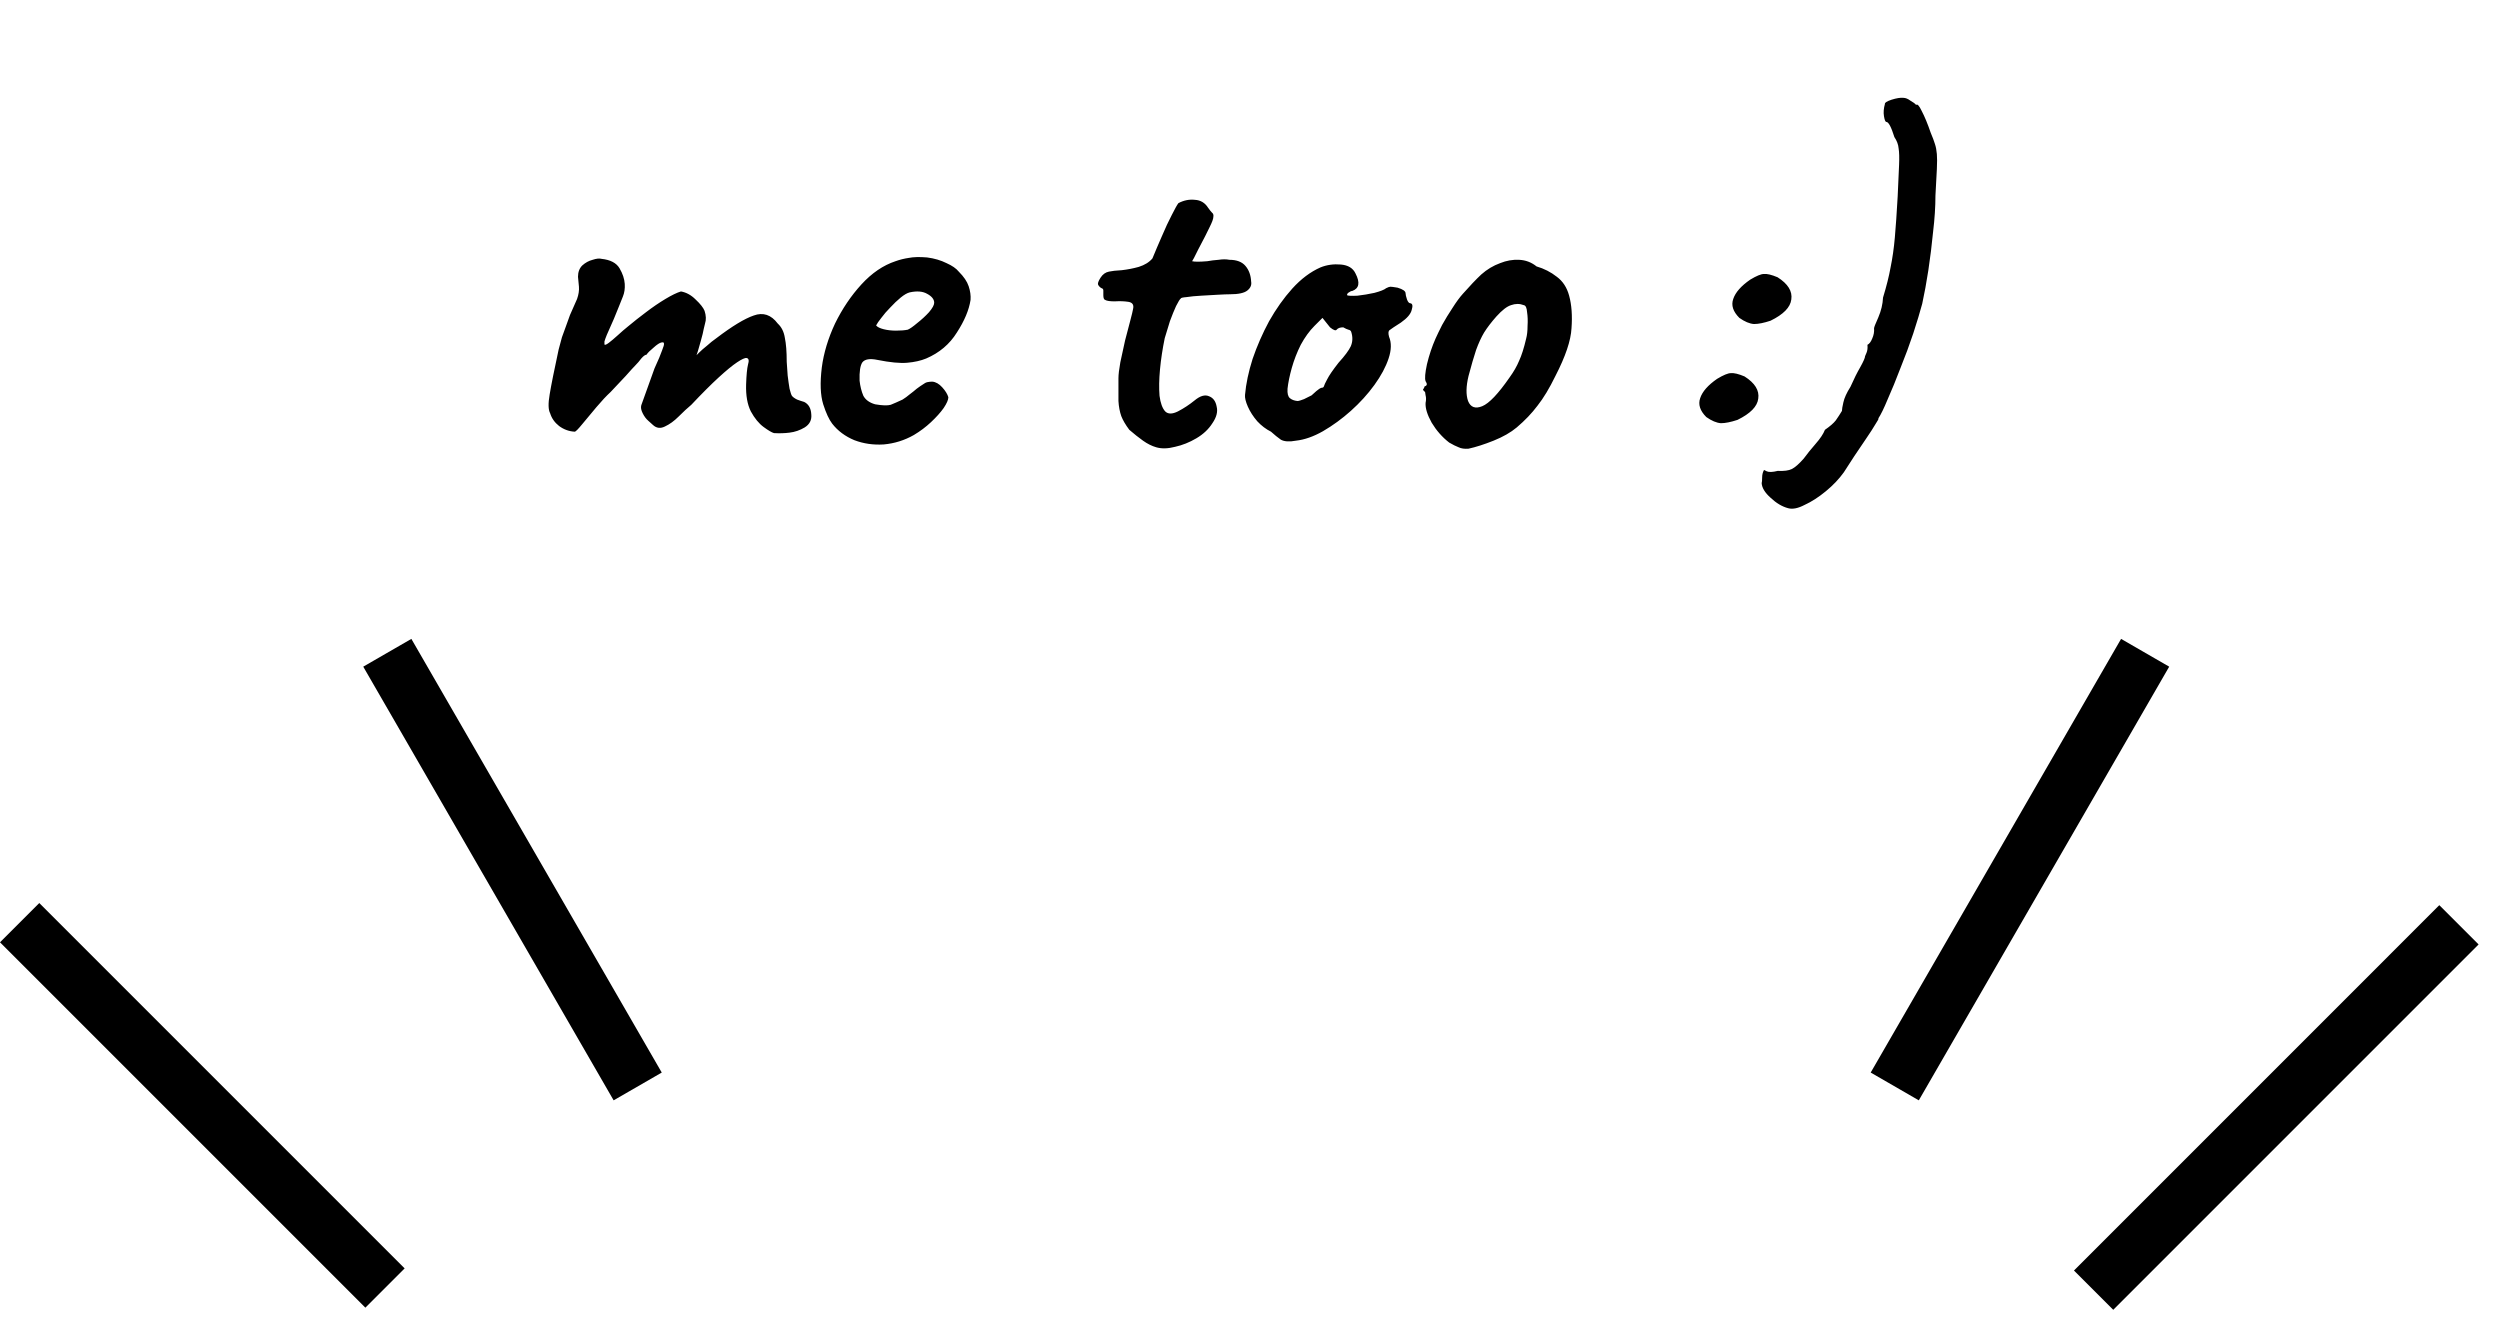
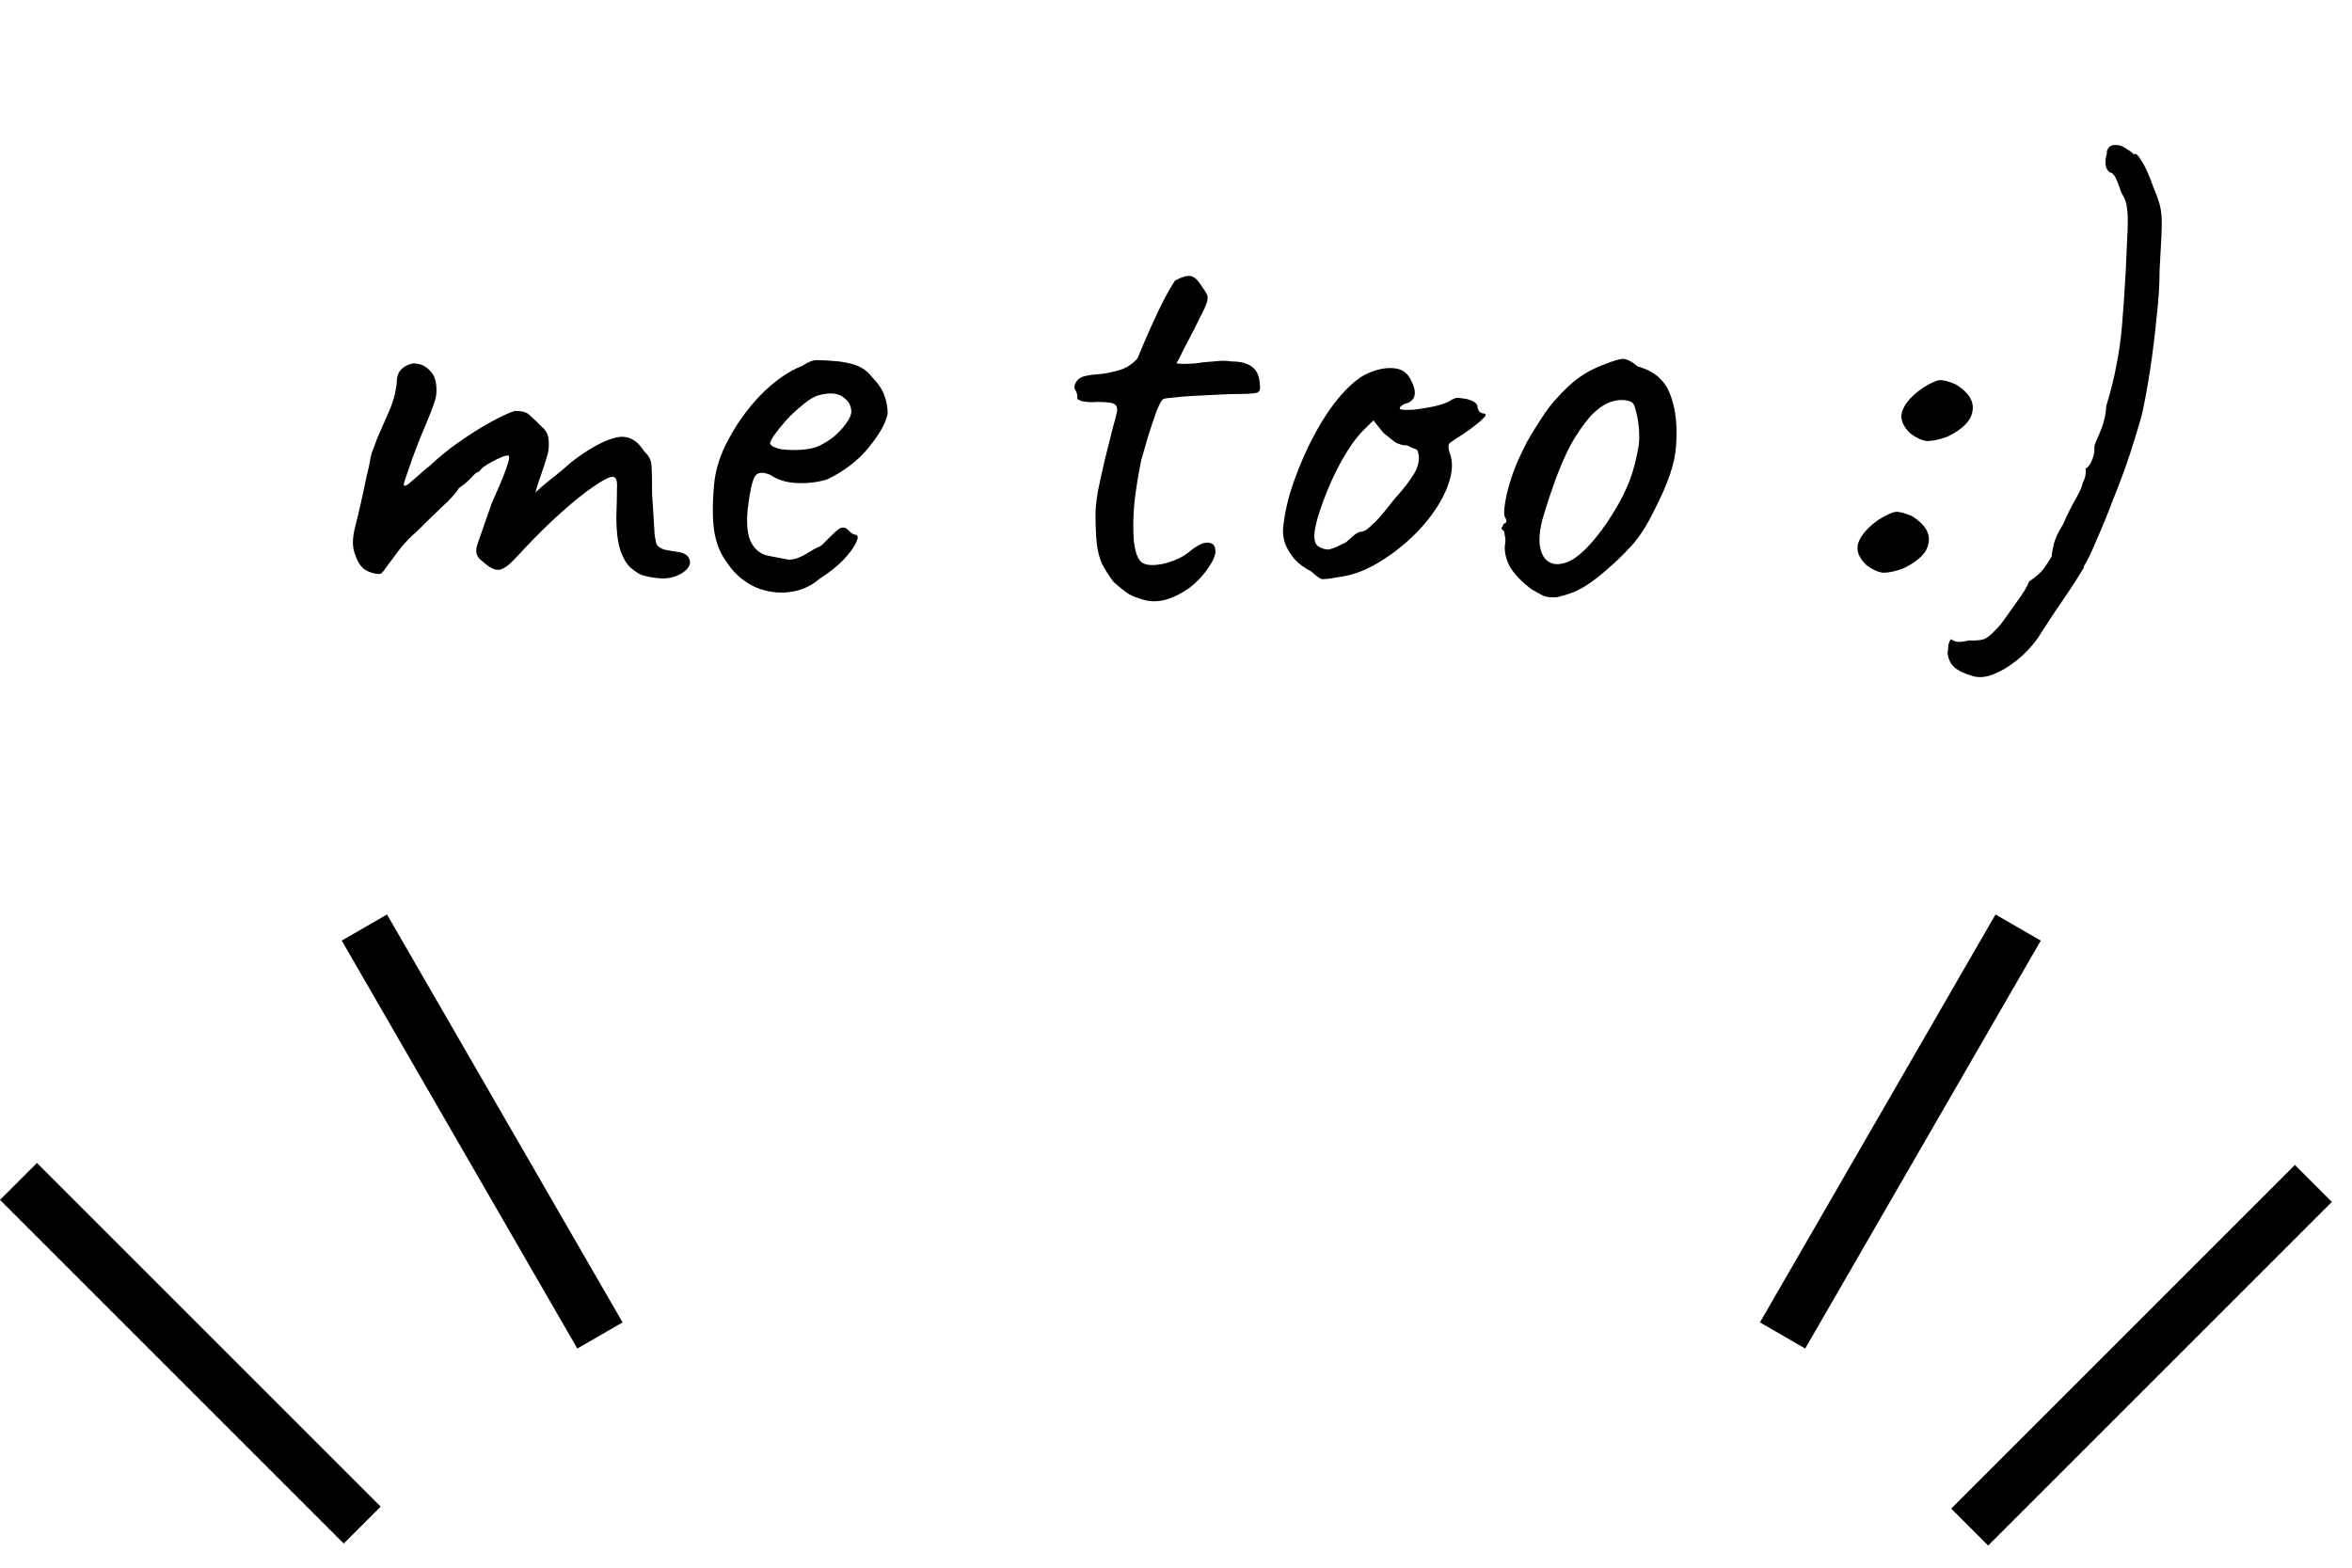
- <svg xmlns="http://www.w3.org/2000/svg" width="90" height="48" viewBox="0 0 90 48" fill="none">
-   <line x1="0.707" y1="33.216" x2="13.86" y2="46.369" stroke="black" stroke-width="2" />
-   <line x1="13.943" y1="23.5" x2="22.957" y2="39.112" stroke="black" stroke-width="2" />
-   <line x1="75.37" y1="46.446" x2="88.522" y2="33.293" stroke="black" stroke-width="2" />
-   <line x1="68.211" y1="39.112" x2="77.225" y2="23.5" stroke="black" stroke-width="2" />
-   <path d="M27.863 15.592C27.783 15.569 27.659 15.496 27.489 15.371C27.319 15.246 27.166 15.059 27.03 14.81C26.905 14.561 26.848 14.238 26.86 13.841C26.871 13.501 26.894 13.263 26.928 13.127C26.973 12.98 26.956 12.9 26.877 12.889C26.82 12.878 26.707 12.929 26.537 13.042C26.367 13.155 26.146 13.337 25.874 13.586C25.602 13.835 25.273 14.164 24.888 14.572C24.752 14.685 24.599 14.827 24.429 14.997C24.27 15.156 24.106 15.275 23.936 15.354C23.777 15.433 23.635 15.416 23.511 15.303L23.341 15.15C23.261 15.082 23.193 14.991 23.137 14.878C23.08 14.765 23.063 14.668 23.086 14.589L23.562 13.263C23.698 12.968 23.788 12.753 23.834 12.617C23.89 12.481 23.913 12.396 23.902 12.362C23.902 12.328 23.873 12.317 23.817 12.328C23.749 12.339 23.652 12.402 23.528 12.515C23.403 12.617 23.318 12.702 23.273 12.77C23.227 12.77 23.165 12.815 23.086 12.906C23.018 12.997 22.95 13.076 22.882 13.144C22.814 13.212 22.695 13.342 22.525 13.535C22.355 13.716 22.173 13.909 21.981 14.113C21.833 14.249 21.663 14.43 21.471 14.657C21.278 14.884 21.108 15.088 20.961 15.269C20.813 15.45 20.723 15.541 20.689 15.541C20.485 15.53 20.298 15.462 20.128 15.337C19.969 15.212 19.861 15.059 19.805 14.878C19.737 14.753 19.731 14.527 19.788 14.198C19.844 13.858 19.952 13.32 20.111 12.583C20.156 12.413 20.196 12.266 20.23 12.141C20.275 12.016 20.32 11.892 20.366 11.767C20.411 11.642 20.462 11.501 20.519 11.342C20.587 11.183 20.672 10.991 20.774 10.764C20.83 10.605 20.853 10.458 20.842 10.322C20.83 10.175 20.819 10.056 20.808 9.965C20.808 9.795 20.859 9.659 20.961 9.557C21.074 9.455 21.199 9.387 21.335 9.353C21.471 9.308 21.578 9.296 21.658 9.319C21.975 9.353 22.19 9.466 22.304 9.659C22.417 9.852 22.479 10.039 22.491 10.22C22.502 10.39 22.479 10.543 22.423 10.679C22.366 10.815 22.321 10.928 22.287 11.019L22.1 11.478C21.986 11.739 21.901 11.931 21.845 12.056C21.799 12.169 21.771 12.249 21.76 12.294C21.76 12.328 21.76 12.362 21.76 12.396C21.771 12.43 21.822 12.413 21.913 12.345C22.003 12.277 22.111 12.186 22.236 12.073C22.372 11.948 22.496 11.841 22.61 11.75C22.814 11.58 23.029 11.41 23.256 11.24C23.494 11.059 23.726 10.9 23.953 10.764C24.179 10.628 24.366 10.537 24.514 10.492C24.706 10.526 24.882 10.622 25.041 10.781C25.211 10.94 25.318 11.076 25.364 11.189C25.42 11.359 25.426 11.512 25.381 11.648C25.347 11.784 25.318 11.909 25.296 12.022C25.284 12.067 25.262 12.152 25.228 12.277C25.194 12.402 25.16 12.521 25.126 12.634C25.092 12.736 25.075 12.787 25.075 12.787C25.075 12.787 25.109 12.753 25.177 12.685C25.245 12.617 25.335 12.538 25.449 12.447C25.562 12.345 25.675 12.254 25.789 12.175C26.355 11.744 26.803 11.472 27.132 11.359C27.472 11.234 27.761 11.331 27.999 11.648C28.135 11.773 28.22 11.943 28.254 12.158C28.299 12.373 28.322 12.662 28.322 13.025C28.333 13.172 28.344 13.337 28.356 13.518C28.378 13.699 28.401 13.858 28.424 13.994C28.458 14.13 28.486 14.215 28.509 14.249C28.543 14.294 28.605 14.34 28.696 14.385C28.786 14.419 28.871 14.447 28.951 14.47C29.109 14.549 29.194 14.697 29.206 14.912C29.228 15.116 29.149 15.275 28.968 15.388C28.798 15.49 28.616 15.552 28.424 15.575C28.242 15.598 28.055 15.603 27.863 15.592ZM32.9 15.66C32.56 15.853 32.198 15.966 31.812 16C31.438 16.023 31.087 15.972 30.758 15.847C30.43 15.711 30.163 15.513 29.959 15.252C29.846 15.105 29.738 14.872 29.636 14.555C29.534 14.226 29.517 13.784 29.585 13.229C29.653 12.708 29.812 12.181 30.061 11.648C30.322 11.115 30.639 10.645 31.013 10.237C31.387 9.829 31.795 9.551 32.237 9.404C32.396 9.347 32.555 9.308 32.713 9.285C32.883 9.251 33.104 9.245 33.376 9.268C33.637 9.302 33.869 9.37 34.073 9.472C34.277 9.563 34.425 9.665 34.515 9.778C34.697 9.959 34.816 10.135 34.872 10.305C34.929 10.475 34.952 10.639 34.94 10.798C34.884 11.161 34.719 11.552 34.447 11.971C34.187 12.39 33.818 12.702 33.342 12.906C33.15 12.985 32.923 13.036 32.662 13.059C32.402 13.082 32.045 13.048 31.591 12.957C31.319 12.9 31.138 12.929 31.047 13.042C30.968 13.155 30.934 13.376 30.945 13.705C30.968 13.909 31.013 14.09 31.081 14.249C31.161 14.396 31.302 14.498 31.506 14.555C31.767 14.6 31.954 14.606 32.067 14.572C32.181 14.527 32.322 14.464 32.492 14.385C32.583 14.328 32.668 14.266 32.747 14.198C32.838 14.13 32.923 14.062 33.002 13.994C33.093 13.926 33.167 13.875 33.223 13.841C33.28 13.796 33.337 13.767 33.393 13.756C33.45 13.745 33.507 13.739 33.563 13.739C33.688 13.75 33.807 13.818 33.92 13.943C34.034 14.068 34.107 14.187 34.141 14.3C34.141 14.391 34.085 14.521 33.971 14.691C33.858 14.85 33.705 15.02 33.512 15.201C33.331 15.371 33.127 15.524 32.9 15.66ZM32.679 11.869C32.759 11.835 32.872 11.756 33.019 11.631C33.178 11.506 33.32 11.376 33.444 11.24C33.569 11.093 33.631 10.979 33.631 10.9C33.631 10.775 33.546 10.668 33.376 10.577C33.218 10.486 33.008 10.469 32.747 10.526C32.657 10.549 32.549 10.611 32.424 10.713C32.3 10.815 32.175 10.934 32.05 11.07C31.926 11.195 31.818 11.319 31.727 11.444C31.637 11.557 31.574 11.648 31.54 11.716C31.586 11.773 31.676 11.818 31.812 11.852C31.948 11.886 32.096 11.903 32.254 11.903C32.424 11.903 32.566 11.892 32.679 11.869ZM41.624 16.102C41.466 16.057 41.307 15.977 41.148 15.864C40.99 15.751 40.825 15.62 40.655 15.473C40.519 15.292 40.423 15.127 40.366 14.98C40.31 14.821 40.276 14.64 40.264 14.436C40.264 14.221 40.264 13.949 40.264 13.62C40.264 13.484 40.287 13.291 40.332 13.042C40.389 12.793 40.446 12.532 40.502 12.26C40.57 11.988 40.633 11.75 40.689 11.546C40.746 11.331 40.78 11.189 40.791 11.121C40.825 10.974 40.769 10.889 40.621 10.866C40.474 10.843 40.31 10.838 40.128 10.849C39.958 10.849 39.845 10.832 39.788 10.798C39.743 10.787 39.72 10.73 39.72 10.628C39.72 10.515 39.72 10.458 39.72 10.458C39.72 10.413 39.698 10.384 39.652 10.373C39.607 10.35 39.567 10.311 39.533 10.254C39.511 10.209 39.539 10.124 39.618 9.999C39.698 9.874 39.8 9.801 39.924 9.778C40.026 9.755 40.179 9.738 40.383 9.727C40.587 9.704 40.791 9.665 40.995 9.608C41.211 9.54 41.375 9.438 41.488 9.302C41.59 9.053 41.704 8.786 41.828 8.503C41.953 8.208 42.072 7.953 42.185 7.738C42.299 7.511 42.378 7.37 42.423 7.313C42.616 7.211 42.814 7.171 43.018 7.194C43.222 7.205 43.381 7.302 43.494 7.483C43.551 7.562 43.596 7.619 43.63 7.653C43.676 7.687 43.693 7.738 43.681 7.806C43.681 7.874 43.636 7.999 43.545 8.18C43.466 8.35 43.33 8.616 43.137 8.979C43.081 9.092 43.03 9.194 42.984 9.285C42.939 9.364 42.916 9.404 42.916 9.404C42.962 9.415 43.03 9.421 43.12 9.421C43.211 9.421 43.324 9.415 43.46 9.404C43.585 9.381 43.721 9.364 43.868 9.353C44.016 9.33 44.146 9.33 44.259 9.353C44.52 9.353 44.713 9.427 44.837 9.574C44.962 9.721 45.03 9.908 45.041 10.135C45.064 10.26 45.019 10.367 44.905 10.458C44.792 10.549 44.582 10.594 44.276 10.594C44.174 10.594 44.027 10.6 43.834 10.611C43.642 10.622 43.443 10.634 43.239 10.645C43.035 10.656 42.86 10.673 42.712 10.696C42.576 10.707 42.508 10.724 42.508 10.747C42.474 10.77 42.418 10.86 42.338 11.019C42.27 11.166 42.197 11.348 42.117 11.563C42.049 11.778 41.987 11.982 41.93 12.175C41.851 12.56 41.794 12.934 41.76 13.297C41.726 13.66 41.721 13.977 41.743 14.249C41.777 14.51 41.845 14.697 41.947 14.81C42.049 14.912 42.202 14.912 42.406 14.81C42.622 14.697 42.82 14.566 43.001 14.419C43.205 14.249 43.381 14.198 43.528 14.266C43.676 14.323 43.766 14.447 43.8 14.64C43.846 14.821 43.795 15.02 43.647 15.235C43.511 15.45 43.319 15.632 43.069 15.779C42.82 15.926 42.565 16.028 42.304 16.085C42.044 16.153 41.817 16.159 41.624 16.102ZM46.657 15.864C46.419 15.909 46.238 15.898 46.113 15.83C46 15.751 45.881 15.654 45.756 15.541C45.575 15.45 45.411 15.326 45.263 15.167C45.116 14.997 45.003 14.821 44.923 14.64C44.844 14.459 44.81 14.317 44.821 14.215C44.855 13.818 44.946 13.388 45.093 12.923C45.252 12.458 45.45 12.005 45.688 11.563C45.938 11.121 46.215 10.73 46.521 10.39C46.839 10.039 47.179 9.784 47.541 9.625C47.768 9.534 48.012 9.5 48.272 9.523C48.533 9.546 48.709 9.653 48.799 9.846C48.969 10.175 48.93 10.384 48.68 10.475C48.646 10.475 48.607 10.492 48.561 10.526C48.516 10.549 48.493 10.583 48.493 10.628C48.539 10.651 48.663 10.656 48.867 10.645C49.071 10.622 49.275 10.588 49.479 10.543C49.695 10.486 49.836 10.43 49.904 10.373C49.972 10.339 50.023 10.322 50.057 10.322C50.091 10.322 50.176 10.333 50.312 10.356C50.505 10.413 50.601 10.481 50.601 10.56C50.601 10.605 50.618 10.679 50.652 10.781C50.686 10.872 50.726 10.917 50.771 10.917C50.851 10.928 50.868 11.008 50.822 11.155C50.788 11.302 50.658 11.455 50.431 11.614C50.216 11.75 50.08 11.841 50.023 11.886C49.978 11.92 49.972 11.999 50.006 12.124C50.097 12.339 50.091 12.6 49.989 12.906C49.887 13.212 49.717 13.529 49.479 13.858C49.241 14.187 48.958 14.498 48.629 14.793C48.312 15.076 47.978 15.32 47.626 15.524C47.286 15.717 46.963 15.83 46.657 15.864ZM46.708 14.436C46.754 14.436 46.833 14.413 46.946 14.368C47.06 14.311 47.15 14.266 47.218 14.232C47.264 14.187 47.32 14.136 47.388 14.079C47.468 14.011 47.53 13.971 47.575 13.96C47.621 13.96 47.649 13.943 47.66 13.909C47.672 13.864 47.711 13.779 47.779 13.654C47.847 13.518 47.983 13.32 48.187 13.059C48.414 12.81 48.561 12.611 48.629 12.464C48.697 12.305 48.703 12.135 48.646 11.954C48.635 11.909 48.601 11.88 48.544 11.869C48.499 11.858 48.437 11.829 48.357 11.784C48.244 11.784 48.165 11.812 48.119 11.869C48.085 11.914 48.006 11.886 47.881 11.784L47.609 11.444L47.32 11.733C47.139 11.914 46.975 12.141 46.827 12.413C46.691 12.685 46.584 12.963 46.504 13.246C46.425 13.529 46.374 13.779 46.351 13.994C46.34 14.164 46.368 14.277 46.436 14.334C46.504 14.391 46.595 14.425 46.708 14.436ZM52.867 16.153C52.72 16.164 52.601 16.147 52.511 16.102C52.42 16.068 52.306 16.011 52.17 15.932C51.921 15.739 51.712 15.501 51.541 15.218C51.383 14.935 51.309 14.697 51.321 14.504C51.343 14.402 51.343 14.311 51.321 14.232C51.309 14.153 51.303 14.113 51.303 14.113C51.236 14.056 51.213 14.022 51.236 14.011C51.258 13.988 51.275 13.954 51.286 13.909C51.377 13.886 51.389 13.824 51.321 13.722C51.286 13.631 51.303 13.427 51.371 13.11C51.451 12.781 51.553 12.475 51.678 12.192C51.734 12.067 51.813 11.903 51.916 11.699C52.029 11.495 52.154 11.291 52.289 11.087C52.425 10.872 52.55 10.702 52.663 10.577C52.913 10.294 53.134 10.061 53.327 9.88C53.531 9.699 53.757 9.563 54.007 9.472C54.233 9.381 54.46 9.342 54.687 9.353C54.925 9.364 55.134 9.444 55.316 9.591C55.587 9.67 55.831 9.795 56.047 9.965C56.262 10.124 56.409 10.35 56.489 10.645C56.579 10.974 56.608 11.365 56.574 11.818C56.551 12.26 56.358 12.832 55.995 13.535C55.78 13.977 55.565 14.334 55.349 14.606C55.145 14.878 54.896 15.139 54.602 15.388C54.386 15.569 54.108 15.728 53.769 15.864C53.428 16 53.128 16.096 52.867 16.153ZM54.346 13.586C54.494 13.382 54.607 13.184 54.687 12.991C54.777 12.798 54.862 12.532 54.941 12.192C54.975 12.067 54.992 11.914 54.992 11.733C55.004 11.552 54.998 11.387 54.975 11.24C54.964 11.081 54.925 10.996 54.856 10.985C54.709 10.928 54.556 10.928 54.398 10.985C54.25 11.03 54.075 11.166 53.87 11.393C53.689 11.597 53.542 11.79 53.428 11.971C53.327 12.141 53.23 12.351 53.139 12.6C53.06 12.838 52.969 13.15 52.867 13.535C52.777 13.909 52.771 14.209 52.85 14.436C52.941 14.663 53.111 14.725 53.361 14.623C53.61 14.521 53.938 14.175 54.346 13.586ZM63.739 11.546C63.501 11.625 63.303 11.665 63.144 11.665C62.985 11.654 62.809 11.58 62.617 11.444C62.39 11.217 62.316 10.991 62.396 10.764C62.475 10.526 62.679 10.294 63.008 10.067C63.234 9.931 63.399 9.863 63.501 9.863C63.614 9.852 63.779 9.891 63.994 9.982C64.368 10.22 64.532 10.486 64.487 10.781C64.453 11.064 64.204 11.319 63.739 11.546ZM62.549 15.116C62.311 15.195 62.112 15.235 61.954 15.235C61.795 15.224 61.62 15.15 61.427 15.014C61.2 14.787 61.127 14.561 61.206 14.334C61.285 14.096 61.489 13.864 61.818 13.637C62.044 13.501 62.209 13.433 62.311 13.433C62.424 13.422 62.589 13.461 62.804 13.552C63.178 13.79 63.342 14.056 63.297 14.351C63.263 14.634 63.014 14.889 62.549 15.116ZM64.372 18.295C64.157 18.238 63.947 18.114 63.743 17.921C63.539 17.74 63.431 17.564 63.42 17.394C63.431 17.36 63.437 17.292 63.437 17.19C63.437 17.088 63.46 16.997 63.505 16.918C63.505 16.918 63.539 16.935 63.607 16.969C63.686 17.003 63.817 16.997 63.998 16.952C64.225 16.963 64.395 16.941 64.508 16.884C64.621 16.827 64.763 16.703 64.933 16.51C65.058 16.34 65.199 16.164 65.358 15.983C65.528 15.79 65.641 15.62 65.698 15.473C65.879 15.348 66.01 15.235 66.089 15.133C66.168 15.02 66.242 14.906 66.31 14.793C66.31 14.736 66.327 14.634 66.361 14.487C66.395 14.328 66.48 14.141 66.616 13.926C66.741 13.643 66.86 13.405 66.973 13.212C67.086 13.008 67.143 12.878 67.143 12.821C67.143 12.821 67.16 12.781 67.194 12.702C67.228 12.623 67.239 12.526 67.228 12.413C67.296 12.379 67.353 12.305 67.398 12.192C67.455 12.067 67.477 11.943 67.466 11.818C67.466 11.784 67.517 11.654 67.619 11.427C67.721 11.189 67.778 10.951 67.789 10.713C67.914 10.305 68.004 9.942 68.061 9.625C68.129 9.296 68.18 8.939 68.214 8.554C68.248 8.169 68.282 7.676 68.316 7.075C68.339 6.565 68.356 6.185 68.367 5.936C68.378 5.675 68.373 5.477 68.35 5.341C68.339 5.205 68.288 5.069 68.197 4.933C68.084 4.57 67.987 4.389 67.908 4.389C67.874 4.389 67.846 4.321 67.823 4.185C67.8 4.049 67.812 3.902 67.857 3.743C67.846 3.698 67.925 3.647 68.095 3.59C68.276 3.533 68.418 3.511 68.52 3.522C68.599 3.522 68.684 3.556 68.775 3.624C68.877 3.681 68.945 3.732 68.979 3.777C69.024 3.732 69.092 3.805 69.183 3.998C69.285 4.191 69.393 4.451 69.506 4.78C69.574 4.939 69.625 5.075 69.659 5.188C69.693 5.29 69.716 5.409 69.727 5.545C69.738 5.67 69.738 5.851 69.727 6.089C69.716 6.316 69.699 6.633 69.676 7.041C69.676 7.438 69.648 7.874 69.591 8.35C69.546 8.815 69.489 9.274 69.421 9.727C69.353 10.169 69.279 10.571 69.2 10.934C69.121 11.229 69.013 11.586 68.877 12.005C68.741 12.413 68.588 12.827 68.418 13.246C68.259 13.665 68.106 14.039 67.959 14.368C67.823 14.697 67.71 14.929 67.619 15.065C67.642 15.065 67.608 15.133 67.517 15.269C67.438 15.405 67.324 15.581 67.177 15.796C67.041 16 66.899 16.21 66.752 16.425C66.605 16.652 66.48 16.844 66.378 17.003C66.208 17.241 65.993 17.468 65.732 17.683C65.471 17.898 65.216 18.063 64.967 18.176C64.729 18.301 64.531 18.34 64.372 18.295Z" fill="black" />
+ <svg xmlns="http://www.w3.org/2000/svg" width="90" height="60" viewBox="0 0 90 60" fill="none">
+   <line x1="0.707" y1="45.216" x2="13.86" y2="58.369" stroke="black" stroke-width="2" />
+   <line x1="13.943" y1="35.5" x2="22.957" y2="51.112" stroke="black" stroke-width="2" />
+   <line x1="75.37" y1="58.446" x2="88.522" y2="45.293" stroke="black" stroke-width="2" />
+   <line x1="68.211" y1="51.112" x2="77.225" y2="35.5" stroke="black" stroke-width="2" />
+   <path d="M24.521 21.992C24.441 21.96 24.321 21.88 24.161 21.752C24.001 21.624 23.865 21.408 23.753 21.104C23.641 20.784 23.585 20.344 23.585 19.784C23.601 19.304 23.609 18.928 23.609 18.656C23.625 18.384 23.569 18.248 23.441 18.248C23.313 18.248 23.065 18.376 22.697 18.632C22.345 18.872 21.937 19.2 21.473 19.616C21.009 20.032 20.537 20.496 20.057 21.008C19.897 21.184 19.737 21.352 19.577 21.512C19.433 21.656 19.289 21.752 19.145 21.8C19.001 21.832 18.833 21.776 18.641 21.632L18.377 21.416C18.297 21.336 18.249 21.256 18.233 21.176C18.217 21.08 18.225 20.976 18.257 20.864L18.809 19.28C19.065 18.704 19.241 18.288 19.337 18.032C19.433 17.76 19.481 17.592 19.481 17.528C19.481 17.448 19.457 17.416 19.409 17.432C19.281 17.448 19.089 17.528 18.833 17.672C18.577 17.8 18.409 17.928 18.329 18.056C18.265 18.056 18.169 18.128 18.041 18.272C17.913 18.416 17.753 18.552 17.561 18.68C17.449 18.872 17.225 19.12 16.889 19.424C16.569 19.728 16.249 20.04 15.929 20.36C15.721 20.536 15.513 20.752 15.305 21.008C15.113 21.264 14.945 21.488 14.801 21.68C14.673 21.872 14.585 21.968 14.537 21.968C14.329 21.968 14.137 21.912 13.961 21.8C13.801 21.688 13.681 21.504 13.601 21.248C13.473 20.976 13.473 20.6 13.601 20.12C13.729 19.624 13.873 18.984 14.033 18.2C14.097 17.96 14.137 17.784 14.153 17.672C14.169 17.56 14.193 17.448 14.225 17.336C14.273 17.208 14.345 17.016 14.441 16.76C14.553 16.504 14.721 16.12 14.945 15.608C15.057 15.304 15.121 15.08 15.137 14.936C15.169 14.776 15.185 14.664 15.185 14.6C15.185 14.44 15.225 14.304 15.305 14.192C15.401 14.08 15.513 14 15.641 13.952C15.769 13.904 15.889 13.896 16.001 13.928C16.177 13.96 16.329 14.048 16.457 14.192C16.601 14.336 16.681 14.536 16.697 14.792C16.713 14.984 16.697 15.16 16.649 15.32C16.601 15.464 16.553 15.6 16.505 15.728L16.241 16.376C16.161 16.552 16.057 16.808 15.929 17.144C15.801 17.48 15.689 17.792 15.593 18.08C15.497 18.352 15.449 18.512 15.449 18.56C15.465 18.608 15.521 18.6 15.617 18.536C15.713 18.456 15.833 18.352 15.977 18.224C16.137 18.08 16.297 17.944 16.457 17.816C16.793 17.496 17.169 17.192 17.585 16.904C18.017 16.6 18.425 16.344 18.809 16.136C19.193 15.928 19.489 15.792 19.697 15.728C19.969 15.728 20.153 15.776 20.249 15.872C20.361 15.968 20.545 16.144 20.801 16.4C20.913 16.512 20.977 16.656 20.993 16.832C21.009 17.008 21.001 17.176 20.969 17.336C20.953 17.4 20.905 17.56 20.825 17.816C20.745 18.056 20.665 18.288 20.585 18.512C20.521 18.736 20.489 18.848 20.489 18.848C20.489 18.848 20.577 18.768 20.753 18.608C20.945 18.448 21.153 18.28 21.377 18.104C21.601 17.912 21.769 17.768 21.881 17.672C22.505 17.192 23.049 16.888 23.513 16.76C23.977 16.632 24.353 16.8 24.641 17.264C24.833 17.44 24.929 17.632 24.929 17.84C24.945 18.048 24.953 18.408 24.953 18.92C24.969 19.128 24.985 19.376 25.001 19.664C25.017 19.952 25.033 20.216 25.049 20.456C25.081 20.68 25.113 20.816 25.145 20.864C25.193 20.928 25.281 20.984 25.409 21.032C25.553 21.064 25.737 21.096 25.961 21.128C26.201 21.16 26.345 21.264 26.393 21.44C26.441 21.616 26.337 21.784 26.081 21.944C25.841 22.088 25.577 22.152 25.289 22.136C25.001 22.12 24.745 22.072 24.521 21.992ZM31.351 22.16C31.015 22.448 30.623 22.616 30.175 22.664C29.743 22.712 29.319 22.648 28.903 22.472C28.487 22.28 28.143 21.992 27.871 21.608C27.599 21.256 27.423 20.856 27.343 20.408C27.263 19.944 27.255 19.344 27.319 18.608C27.367 17.984 27.567 17.36 27.919 16.736C28.271 16.096 28.695 15.528 29.191 15.032C29.703 14.536 30.207 14.192 30.703 14C30.943 13.84 31.143 13.768 31.303 13.784C31.479 13.784 31.743 13.8 32.095 13.832C32.463 13.88 32.735 13.952 32.911 14.048C33.103 14.144 33.255 14.272 33.367 14.432C33.607 14.672 33.767 14.912 33.847 15.152C33.927 15.376 33.967 15.6 33.967 15.824C33.903 16.176 33.663 16.608 33.247 17.12C32.847 17.616 32.319 18.024 31.663 18.344C31.311 18.456 30.927 18.504 30.511 18.488C30.095 18.472 29.751 18.368 29.479 18.176C29.175 18.048 28.975 18.072 28.879 18.248C28.783 18.408 28.695 18.808 28.615 19.448C28.551 20.056 28.599 20.504 28.759 20.792C28.919 21.064 29.135 21.224 29.407 21.272C29.727 21.336 29.975 21.384 30.151 21.416C30.343 21.432 30.575 21.36 30.847 21.2C31.103 21.04 31.263 20.952 31.327 20.936C31.391 20.904 31.439 20.872 31.471 20.84C31.519 20.792 31.623 20.688 31.783 20.528C31.895 20.416 31.983 20.336 32.047 20.288C32.111 20.224 32.183 20.192 32.263 20.192C32.343 20.192 32.415 20.232 32.479 20.312C32.543 20.376 32.607 20.424 32.671 20.456C32.831 20.456 32.863 20.552 32.767 20.744C32.687 20.936 32.519 21.168 32.263 21.44C32.007 21.696 31.703 21.936 31.351 22.16ZM31.327 17.072C31.503 16.992 31.687 16.88 31.879 16.736C32.071 16.576 32.231 16.408 32.359 16.232C32.503 16.04 32.575 15.88 32.575 15.752C32.575 15.528 32.471 15.344 32.263 15.2C32.055 15.04 31.743 15.016 31.327 15.128C31.151 15.176 30.951 15.296 30.727 15.488C30.503 15.664 30.287 15.864 30.079 16.088C29.887 16.312 29.727 16.512 29.599 16.688C29.487 16.864 29.447 16.968 29.479 17C29.527 17.08 29.663 17.144 29.887 17.192C30.111 17.224 30.359 17.232 30.631 17.216C30.919 17.2 31.151 17.152 31.327 17.072ZM43.744 22.952C43.52 22.888 43.336 22.816 43.192 22.736C43.048 22.64 42.856 22.488 42.616 22.28C42.424 22.024 42.272 21.784 42.16 21.56C42.064 21.336 42 21.08 41.968 20.792C41.936 20.488 41.92 20.104 41.92 19.64C41.92 19.448 41.952 19.16 42.016 18.776C42.096 18.392 42.184 17.992 42.28 17.576C42.392 17.144 42.488 16.76 42.568 16.424C42.664 16.088 42.72 15.872 42.736 15.776C42.784 15.568 42.704 15.448 42.496 15.416C42.288 15.384 42.056 15.376 41.8 15.392C41.56 15.392 41.4 15.368 41.32 15.32C41.256 15.304 41.224 15.28 41.224 15.248C41.224 15.2 41.224 15.176 41.224 15.176C41.224 15.112 41.216 15.072 41.2 15.056C41.2 15.024 41.176 14.968 41.128 14.888C41.096 14.824 41.112 14.736 41.176 14.624C41.256 14.496 41.384 14.416 41.56 14.384C41.704 14.352 41.896 14.328 42.136 14.312C42.392 14.28 42.648 14.224 42.904 14.144C43.16 14.048 43.368 13.904 43.528 13.712C43.672 13.36 43.84 12.968 44.032 12.536C44.224 12.104 44.408 11.72 44.584 11.384C44.776 11.032 44.904 10.816 44.968 10.736C45.24 10.592 45.44 10.536 45.568 10.568C45.696 10.584 45.84 10.72 46 10.976C46.08 11.088 46.136 11.176 46.168 11.24C46.216 11.304 46.224 11.4 46.192 11.528C46.16 11.656 46.072 11.856 45.928 12.128C45.8 12.4 45.6 12.792 45.328 13.304C45.248 13.464 45.176 13.608 45.112 13.736C45.048 13.848 45.016 13.904 45.016 13.904C45.08 13.92 45.176 13.928 45.304 13.928C45.432 13.928 45.592 13.92 45.784 13.904C45.96 13.872 46.184 13.848 46.456 13.832C46.728 13.8 46.944 13.8 47.104 13.832C47.472 13.832 47.744 13.904 47.92 14.048C48.096 14.176 48.192 14.4 48.208 14.72C48.24 14.896 48.2 15 48.088 15.032C47.992 15.064 47.728 15.08 47.296 15.08C47.152 15.08 46.928 15.088 46.624 15.104C46.32 15.12 46 15.136 45.664 15.152C45.344 15.168 45.064 15.192 44.824 15.224C44.6 15.24 44.488 15.264 44.488 15.296C44.44 15.328 44.36 15.48 44.248 15.752C44.152 16.024 44.048 16.336 43.936 16.688C43.84 17.024 43.752 17.328 43.672 17.6C43.56 18.144 43.472 18.688 43.408 19.232C43.36 19.776 43.352 20.248 43.384 20.648C43.416 21.048 43.504 21.328 43.648 21.488C43.792 21.632 44.072 21.664 44.488 21.584C44.904 21.488 45.24 21.336 45.496 21.128C45.784 20.888 46.016 20.768 46.192 20.768C46.384 20.768 46.488 20.856 46.504 21.032C46.536 21.192 46.448 21.424 46.24 21.728C46.048 22.016 45.808 22.272 45.52 22.496C45.232 22.704 44.928 22.856 44.608 22.952C44.304 23.032 44.016 23.032 43.744 22.952ZM51.209 22.088C50.873 22.152 50.657 22.176 50.561 22.16C50.481 22.128 50.353 22.032 50.177 21.872C49.921 21.744 49.705 21.584 49.529 21.392C49.369 21.2 49.249 21 49.169 20.792C49.105 20.568 49.081 20.384 49.097 20.24C49.145 19.68 49.281 19.08 49.505 18.44C49.729 17.8 50.001 17.184 50.321 16.592C50.641 16 50.985 15.496 51.353 15.08C51.737 14.648 52.105 14.368 52.457 14.24C52.777 14.112 53.081 14.064 53.369 14.096C53.657 14.128 53.865 14.28 53.993 14.552C54.233 15.016 54.177 15.312 53.825 15.44C53.777 15.44 53.721 15.464 53.657 15.512C53.593 15.544 53.561 15.592 53.561 15.656C53.625 15.688 53.801 15.696 54.089 15.68C54.377 15.648 54.665 15.6 54.953 15.536C55.257 15.456 55.457 15.376 55.553 15.296C55.649 15.248 55.721 15.224 55.769 15.224C55.817 15.224 55.937 15.24 56.129 15.272C56.401 15.352 56.537 15.448 56.537 15.56C56.537 15.624 56.561 15.688 56.609 15.752C56.657 15.8 56.713 15.824 56.777 15.824C56.889 15.84 56.873 15.912 56.729 16.04C56.601 16.168 56.377 16.344 56.057 16.568C55.753 16.76 55.561 16.888 55.481 16.952C55.417 17 55.409 17.112 55.457 17.288C55.585 17.592 55.593 17.944 55.481 18.344C55.369 18.744 55.169 19.152 54.881 19.568C54.593 19.984 54.241 20.376 53.825 20.744C53.425 21.096 52.993 21.4 52.529 21.656C52.081 21.896 51.641 22.04 51.209 22.088ZM50.801 21.032C50.865 21.032 50.977 21 51.137 20.936C51.297 20.856 51.425 20.792 51.521 20.744C51.585 20.68 51.665 20.608 51.761 20.528C51.873 20.432 51.961 20.376 52.025 20.36C52.089 20.36 52.169 20.336 52.265 20.288C52.361 20.224 52.497 20.104 52.673 19.928C52.849 19.736 53.081 19.456 53.369 19.088C53.689 18.736 53.937 18.416 54.113 18.128C54.289 17.824 54.337 17.544 54.257 17.288C54.241 17.224 54.193 17.184 54.113 17.168C54.049 17.152 53.961 17.112 53.849 17.048C53.689 17.048 53.537 17.008 53.393 16.928C53.265 16.832 53.113 16.712 52.937 16.568L52.553 16.088L52.145 16.496C51.889 16.752 51.617 17.136 51.329 17.648C51.057 18.144 50.825 18.656 50.633 19.184C50.441 19.696 50.329 20.104 50.297 20.408C50.281 20.648 50.321 20.808 50.417 20.888C50.513 20.968 50.641 21.016 50.801 21.032ZM59.574 22.856C59.366 22.872 59.198 22.856 59.07 22.808C58.942 22.744 58.782 22.656 58.59 22.544C58.238 22.272 57.974 22 57.798 21.728C57.638 21.44 57.566 21.16 57.582 20.888C57.614 20.744 57.614 20.616 57.582 20.504C57.566 20.392 57.558 20.336 57.558 20.336C57.462 20.256 57.43 20.208 57.462 20.192C57.494 20.16 57.518 20.112 57.534 20.048C57.662 20.016 57.678 19.928 57.582 19.784C57.534 19.656 57.558 19.368 57.654 18.92C57.766 18.456 57.91 18.024 58.086 17.624C58.166 17.448 58.278 17.216 58.422 16.928C58.582 16.64 58.758 16.352 58.95 16.064C59.142 15.76 59.318 15.52 59.478 15.344C59.83 14.944 60.142 14.648 60.414 14.456C60.702 14.248 61.022 14.08 61.374 13.952C61.694 13.824 61.926 13.752 62.07 13.736C62.214 13.72 62.414 13.816 62.67 14.024C63.054 14.136 63.342 14.296 63.534 14.504C63.742 14.696 63.902 15 64.014 15.416C64.142 15.88 64.182 16.432 64.134 17.072C64.102 17.696 63.83 18.504 63.318 19.496C63.014 20.12 62.71 20.592 62.406 20.912C62.118 21.232 61.766 21.568 61.35 21.92C61.046 22.176 60.766 22.376 60.51 22.52C60.254 22.664 59.942 22.776 59.574 22.856ZM61.494 20C61.814 19.52 62.062 19.08 62.238 18.68C62.43 18.264 62.582 17.744 62.694 17.12C62.726 16.944 62.734 16.728 62.718 16.472C62.702 16.2 62.662 15.952 62.598 15.728C62.55 15.504 62.478 15.384 62.382 15.368C62.174 15.288 61.942 15.288 61.686 15.368C61.43 15.432 61.15 15.624 60.846 15.944C60.574 16.264 60.326 16.624 60.102 17.024C59.894 17.424 59.702 17.864 59.526 18.344C59.35 18.824 59.182 19.336 59.022 19.88C58.862 20.488 58.87 20.952 59.046 21.272C59.238 21.592 59.55 21.672 59.982 21.512C60.414 21.336 60.918 20.832 61.494 20ZM74.519 16.712C74.215 16.824 73.959 16.88 73.751 16.88C73.559 16.864 73.343 16.768 73.103 16.592C72.799 16.304 72.695 16.016 72.791 15.728C72.903 15.424 73.167 15.128 73.583 14.84C73.871 14.664 74.079 14.568 74.207 14.552C74.351 14.536 74.567 14.592 74.855 14.72C75.335 15.024 75.543 15.36 75.479 15.728C75.431 16.096 75.111 16.424 74.519 16.712ZM72.839 21.752C72.535 21.864 72.279 21.92 72.071 21.92C71.879 21.904 71.663 21.808 71.423 21.632C71.119 21.344 71.015 21.056 71.111 20.768C71.223 20.464 71.487 20.168 71.903 19.88C72.191 19.704 72.399 19.608 72.527 19.592C72.671 19.576 72.887 19.632 73.175 19.76C73.655 20.064 73.863 20.4 73.799 20.768C73.751 21.136 73.431 21.464 72.839 21.752ZM75.509 25.88C75.205 25.8 74.965 25.688 74.789 25.544C74.629 25.4 74.541 25.208 74.525 24.968C74.541 24.92 74.549 24.848 74.549 24.752C74.549 24.672 74.581 24.576 74.645 24.464C74.645 24.464 74.693 24.488 74.789 24.536C74.901 24.584 75.085 24.576 75.341 24.512C75.661 24.528 75.885 24.496 76.013 24.416C76.141 24.336 76.325 24.16 76.565 23.888C76.741 23.648 76.941 23.368 77.165 23.048C77.405 22.728 77.565 22.464 77.645 22.256C77.901 22.08 78.085 21.92 78.197 21.776C78.309 21.616 78.413 21.456 78.509 21.296C78.509 21.216 78.533 21.072 78.581 20.864C78.629 20.64 78.749 20.376 78.941 20.072C79.117 19.672 79.285 19.336 79.445 19.064C79.605 18.776 79.685 18.592 79.685 18.512C79.685 18.512 79.709 18.456 79.757 18.344C79.805 18.232 79.821 18.096 79.805 17.936C79.901 17.888 79.981 17.784 80.045 17.624C80.125 17.448 80.157 17.272 80.141 17.096C80.141 17.048 80.213 16.864 80.357 16.544C80.501 16.208 80.581 15.872 80.597 15.536C80.773 14.96 80.901 14.448 80.981 14C81.077 13.536 81.149 13.032 81.197 12.488C81.245 11.944 81.293 11.248 81.341 10.4C81.373 9.68 81.397 9.144 81.413 8.792C81.429 8.424 81.421 8.144 81.389 7.952C81.373 7.76 81.301 7.568 81.173 7.376C81.013 6.864 80.877 6.608 80.765 6.608C80.717 6.608 80.661 6.544 80.597 6.416C80.549 6.272 80.557 6.088 80.621 5.864C80.605 5.8 80.629 5.728 80.693 5.648C80.757 5.568 80.861 5.536 81.005 5.552C81.117 5.552 81.237 5.6 81.365 5.696C81.509 5.776 81.605 5.848 81.653 5.912C81.717 5.848 81.813 5.928 81.941 6.152C82.085 6.36 82.237 6.696 82.397 7.16C82.493 7.384 82.565 7.576 82.613 7.736C82.661 7.88 82.693 8.048 82.709 8.24C82.725 8.416 82.725 8.672 82.709 9.008C82.693 9.328 82.669 9.776 82.637 10.352C82.637 10.912 82.597 11.528 82.517 12.2C82.453 12.856 82.373 13.504 82.277 14.144C82.181 14.768 82.077 15.336 81.965 15.848C81.853 16.264 81.701 16.768 81.509 17.36C81.317 17.936 81.101 18.52 80.861 19.112C80.637 19.704 80.421 20.232 80.213 20.696C80.021 21.16 79.861 21.488 79.733 21.68C79.765 21.68 79.717 21.776 79.589 21.968C79.477 22.16 79.317 22.408 79.109 22.712C78.917 23 78.717 23.296 78.509 23.6C78.301 23.92 78.125 24.192 77.981 24.416C77.741 24.752 77.469 25.04 77.165 25.28C76.861 25.52 76.565 25.696 76.277 25.808C75.989 25.92 75.733 25.944 75.509 25.88Z" fill="black" />
</svg>
